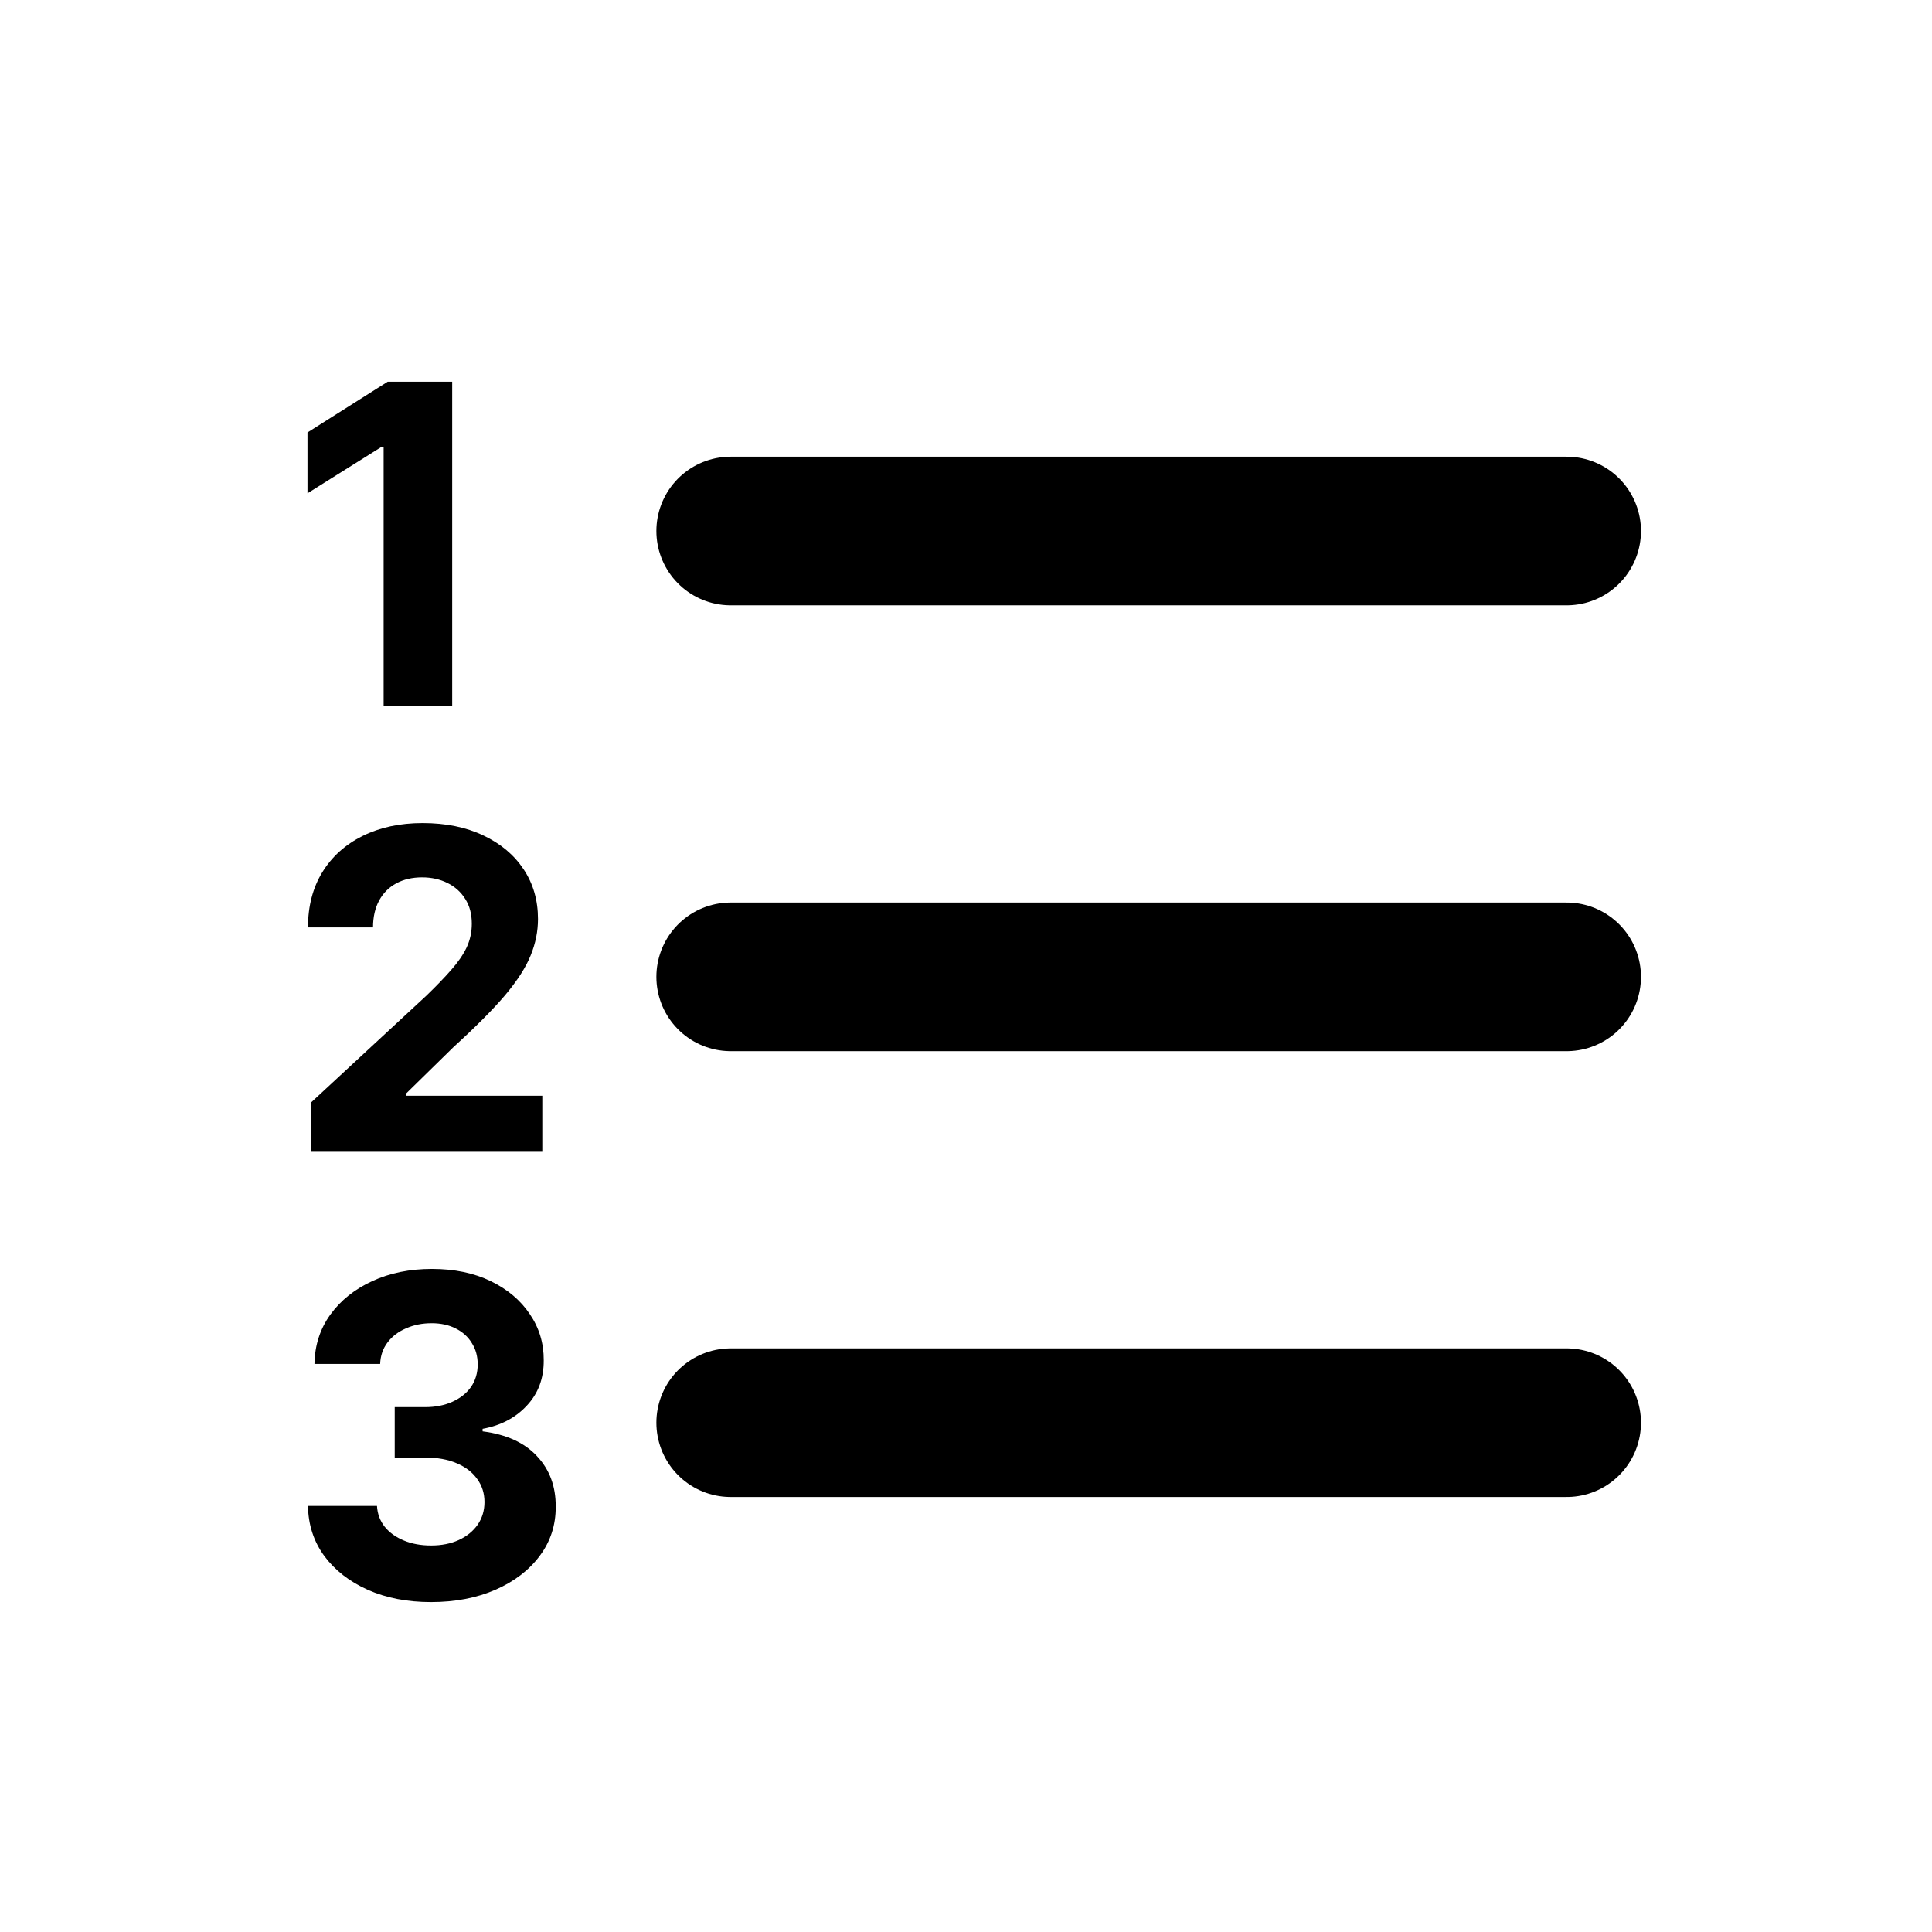
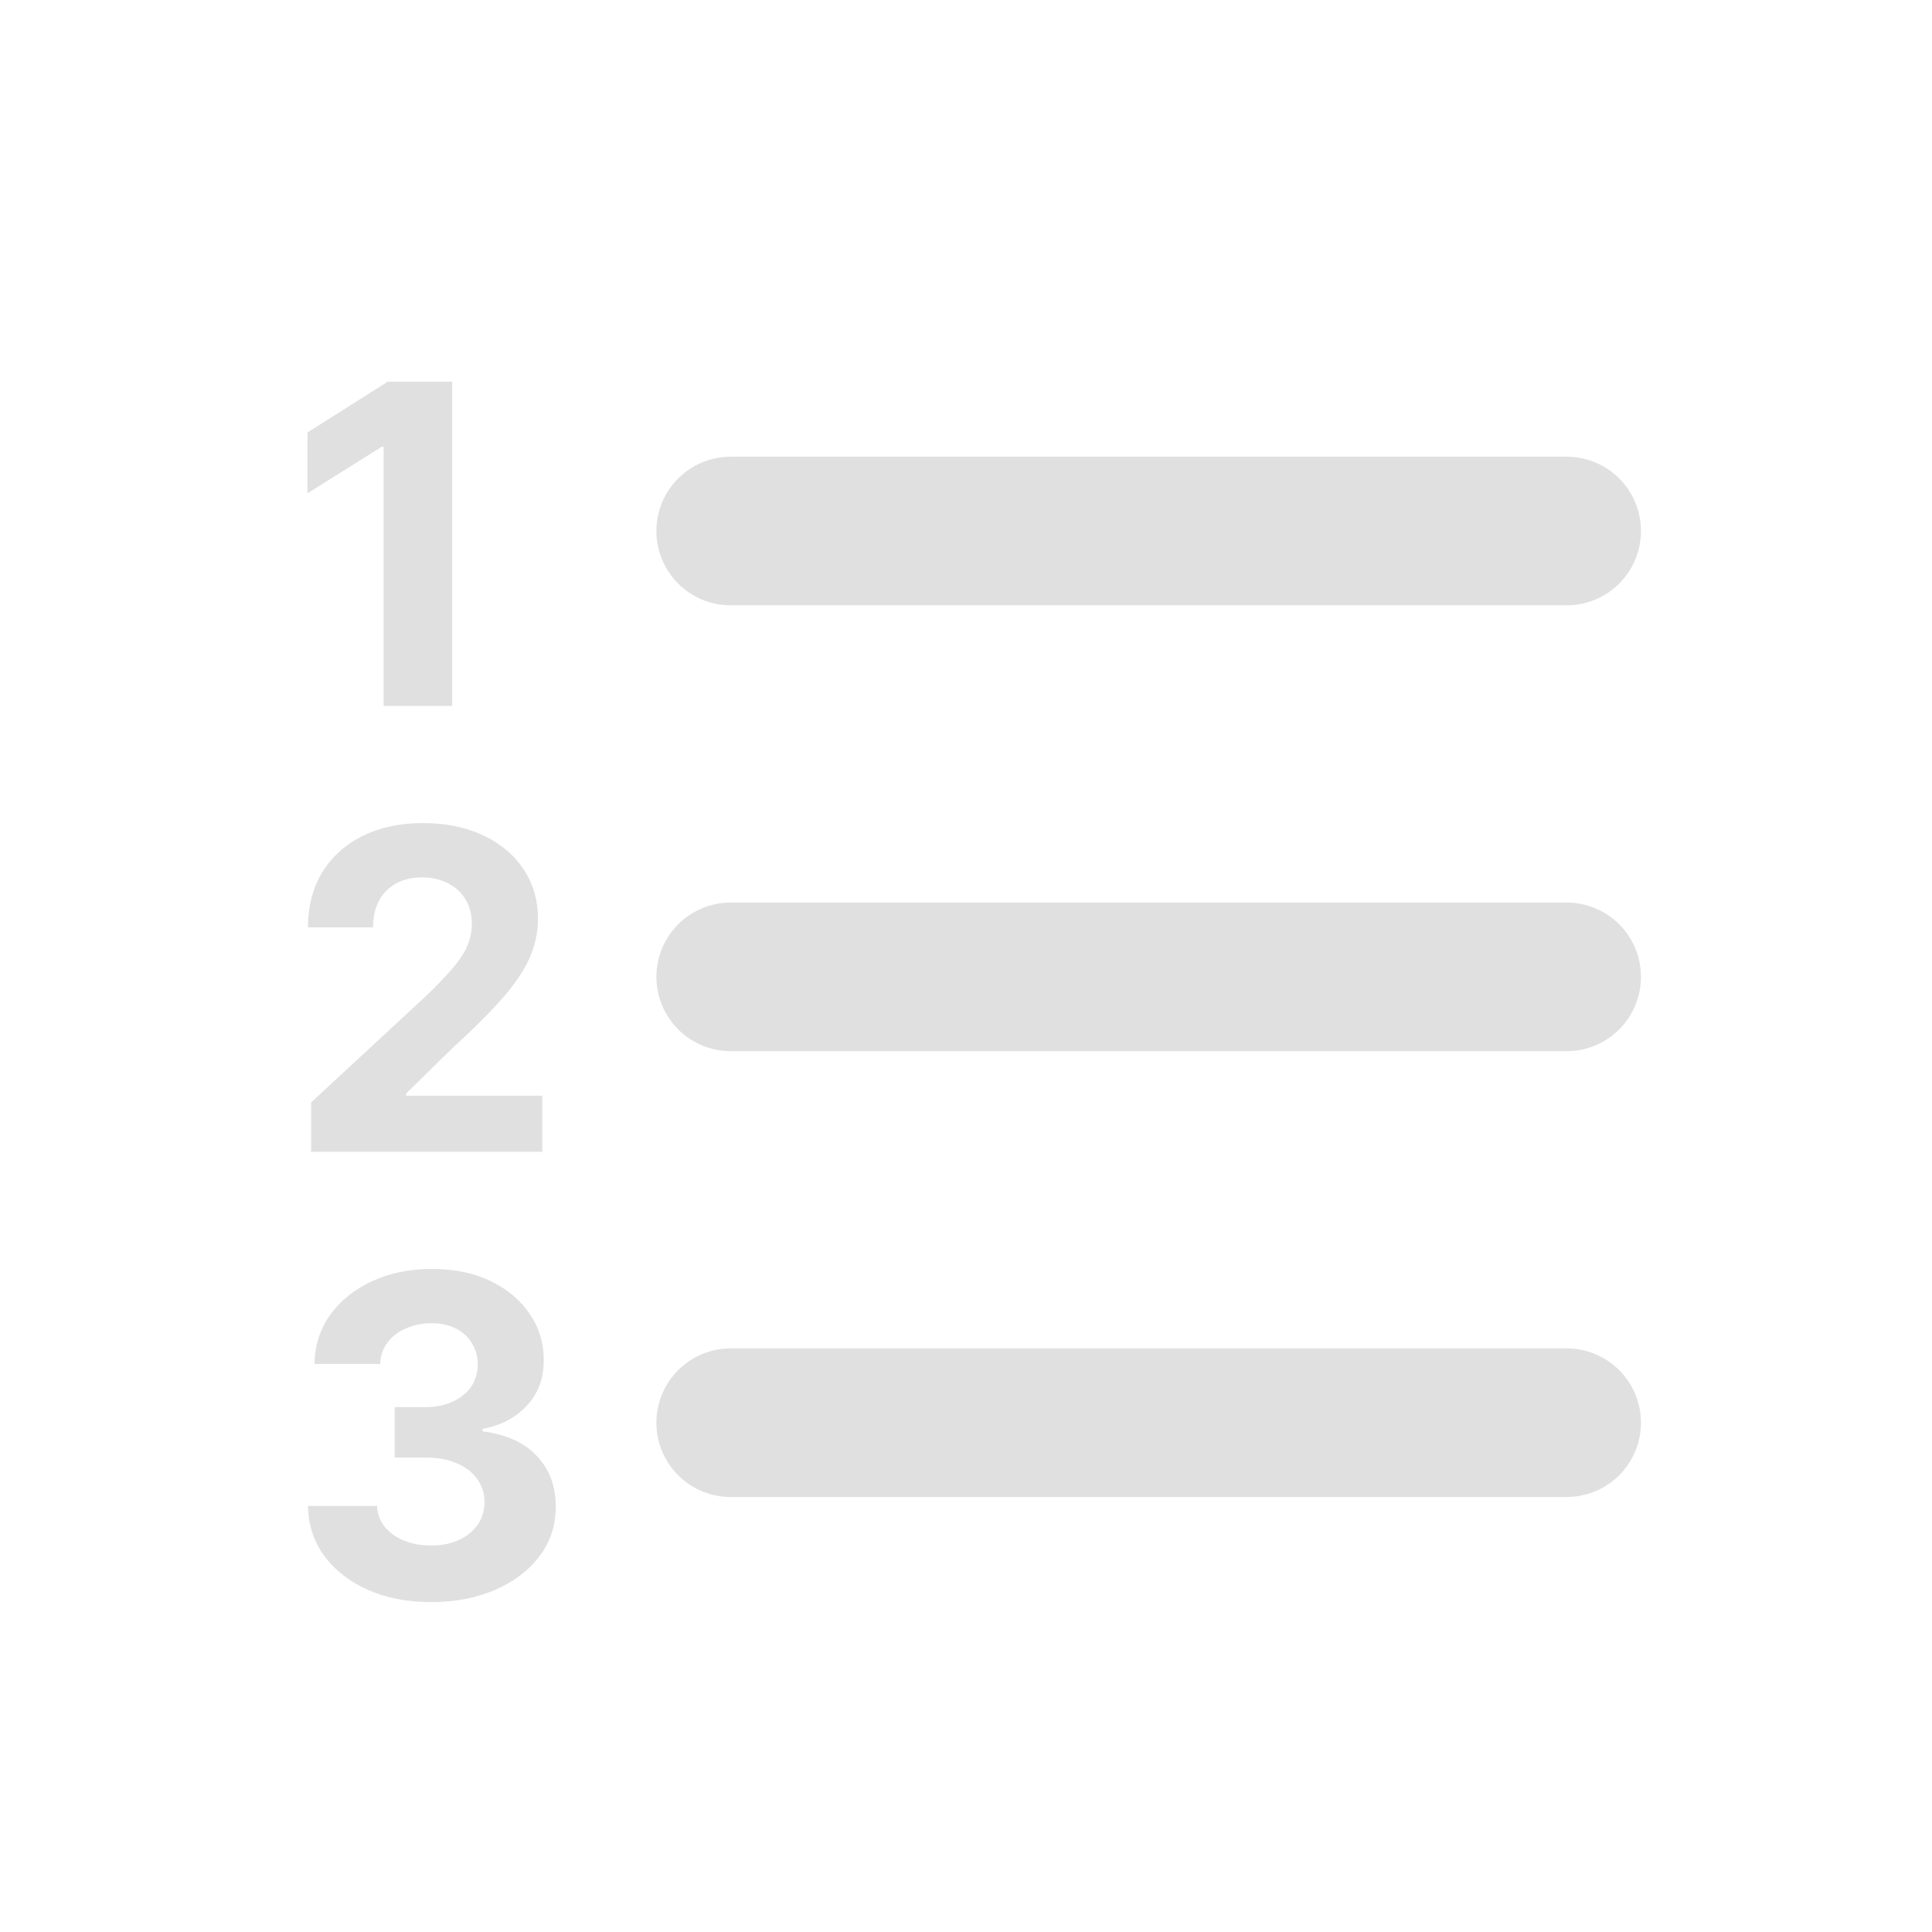
<svg xmlns="http://www.w3.org/2000/svg" width="39" height="39" viewBox="0 0 39 39" fill="none">
-   <path d="M14.75 10.719L31.625 10.719" stroke="black" stroke-width="3" stroke-linecap="round" />
-   <path d="M14.75 19.719L31.625 19.719" stroke="black" stroke-width="3" stroke-linecap="round" />
-   <path d="M14.75 28.719L31.625 28.719" stroke="black" stroke-width="3" stroke-linecap="round" />
-   <path d="M9.128 7.705V14.25H7.744V9.018H7.706L6.207 9.958V8.73L7.827 7.705H9.128Z" fill="black" />
-   <path d="M6.281 23.25V22.253L8.61 20.096C8.809 19.904 8.975 19.731 9.109 19.578C9.245 19.424 9.349 19.274 9.419 19.127C9.489 18.978 9.524 18.817 9.524 18.645C9.524 18.453 9.481 18.288 9.393 18.149C9.306 18.009 9.187 17.901 9.036 17.826C8.884 17.75 8.713 17.711 8.521 17.711C8.321 17.711 8.146 17.752 7.997 17.833C7.848 17.914 7.733 18.03 7.652 18.181C7.571 18.332 7.53 18.512 7.53 18.721H6.217C6.217 18.293 6.314 17.921 6.507 17.606C6.701 17.291 6.973 17.047 7.322 16.874C7.672 16.701 8.075 16.615 8.531 16.615C8.999 16.615 9.407 16.698 9.755 16.864C10.104 17.028 10.376 17.256 10.57 17.548C10.764 17.84 10.86 18.175 10.86 18.552C10.86 18.799 10.811 19.043 10.713 19.284C10.617 19.524 10.446 19.792 10.199 20.086C9.952 20.378 9.603 20.728 9.154 21.137L8.198 22.074V22.119H10.947V23.25H6.281Z" fill="black" />
-   <path d="M8.7 32.34C8.223 32.34 7.798 32.258 7.425 32.093C7.054 31.927 6.761 31.699 6.546 31.409C6.333 31.117 6.223 30.781 6.217 30.399H7.61C7.619 30.559 7.671 30.7 7.767 30.821C7.865 30.941 7.995 31.033 8.157 31.099C8.319 31.166 8.501 31.198 8.703 31.198C8.914 31.198 9.101 31.161 9.262 31.087C9.424 31.012 9.551 30.909 9.643 30.777C9.734 30.645 9.78 30.492 9.78 30.32C9.78 30.145 9.731 29.99 9.633 29.856C9.537 29.72 9.399 29.613 9.218 29.537C9.039 29.46 8.826 29.422 8.578 29.422H7.968V28.405H8.578C8.787 28.405 8.972 28.369 9.131 28.297C9.293 28.224 9.419 28.124 9.509 27.996C9.598 27.866 9.643 27.715 9.643 27.542C9.643 27.378 9.603 27.234 9.524 27.111C9.448 26.985 9.339 26.887 9.199 26.817C9.06 26.746 8.898 26.711 8.713 26.711C8.525 26.711 8.354 26.745 8.198 26.814C8.043 26.88 7.918 26.974 7.824 27.098C7.73 27.222 7.68 27.366 7.674 27.533H6.348C6.354 27.155 6.462 26.823 6.67 26.535C6.879 26.248 7.161 26.023 7.514 25.861C7.87 25.697 8.272 25.615 8.719 25.615C9.171 25.615 9.566 25.697 9.905 25.861C10.244 26.025 10.507 26.247 10.694 26.526C10.884 26.803 10.978 27.114 10.976 27.459C10.978 27.826 10.864 28.131 10.633 28.376C10.405 28.621 10.108 28.777 9.742 28.843V28.894C10.223 28.956 10.59 29.123 10.841 29.396C11.095 29.666 11.22 30.005 11.218 30.412C11.22 30.785 11.113 31.116 10.896 31.406C10.68 31.696 10.383 31.924 10.004 32.09C9.625 32.256 9.19 32.34 8.7 32.34Z" fill="black" />
+   <path d="M14.75 10.719L31.625 10.719" stroke="#E0E0E0" stroke-width="3" stroke-linecap="round" />
+   <path d="M14.75 19.719L31.625 19.719" stroke="#E0E0E0" stroke-width="3" stroke-linecap="round" />
+   <path d="M14.75 28.719L31.625 28.719" stroke="#E0E0E0" stroke-width="3" stroke-linecap="round" />
+   <path d="M9.128 7.705V14.25H7.744V9.018H7.706L6.207 9.958V8.73L7.827 7.705H9.128Z" fill="#E0E0E0" />
+   <path d="M6.281 23.25V22.253L8.61 20.096C8.809 19.904 8.975 19.731 9.109 19.578C9.245 19.424 9.349 19.274 9.419 19.127C9.489 18.978 9.524 18.817 9.524 18.645C9.524 18.453 9.481 18.288 9.393 18.149C9.306 18.009 9.187 17.901 9.036 17.826C8.884 17.75 8.713 17.711 8.521 17.711C8.321 17.711 8.146 17.752 7.997 17.833C7.848 17.914 7.733 18.03 7.652 18.181C7.571 18.332 7.53 18.512 7.53 18.721H6.217C6.217 18.293 6.314 17.921 6.507 17.606C6.701 17.291 6.973 17.047 7.322 16.874C7.672 16.701 8.075 16.615 8.531 16.615C8.999 16.615 9.407 16.698 9.755 16.864C10.104 17.028 10.376 17.256 10.57 17.548C10.764 17.84 10.86 18.175 10.86 18.552C10.86 18.799 10.811 19.043 10.713 19.284C10.617 19.524 10.446 19.792 10.199 20.086C9.952 20.378 9.603 20.728 9.154 21.137L8.198 22.074V22.119H10.947V23.25H6.281Z" fill="#E0E0E0" />
+   <path d="M8.7 32.34C8.223 32.34 7.798 32.258 7.425 32.093C7.054 31.927 6.761 31.699 6.546 31.409C6.333 31.117 6.223 30.781 6.217 30.399H7.61C7.619 30.559 7.671 30.7 7.767 30.821C7.865 30.941 7.995 31.033 8.157 31.099C8.319 31.166 8.501 31.198 8.703 31.198C8.914 31.198 9.101 31.161 9.262 31.087C9.424 31.012 9.551 30.909 9.643 30.777C9.734 30.645 9.78 30.492 9.78 30.32C9.78 30.145 9.731 29.99 9.633 29.856C9.537 29.72 9.399 29.613 9.218 29.537C9.039 29.46 8.826 29.422 8.578 29.422H7.968V28.405H8.578C8.787 28.405 8.972 28.369 9.131 28.297C9.293 28.224 9.419 28.124 9.509 27.996C9.598 27.866 9.643 27.715 9.643 27.542C9.643 27.378 9.603 27.234 9.524 27.111C9.448 26.985 9.339 26.887 9.199 26.817C9.06 26.746 8.898 26.711 8.713 26.711C8.525 26.711 8.354 26.745 8.198 26.814C8.043 26.88 7.918 26.974 7.824 27.098C7.73 27.222 7.68 27.366 7.674 27.533H6.348C6.354 27.155 6.462 26.823 6.67 26.535C6.879 26.248 7.161 26.023 7.514 25.861C7.87 25.697 8.272 25.615 8.719 25.615C9.171 25.615 9.566 25.697 9.905 25.861C10.244 26.025 10.507 26.247 10.694 26.526C10.884 26.803 10.978 27.114 10.976 27.459C10.978 27.826 10.864 28.131 10.633 28.376C10.405 28.621 10.108 28.777 9.742 28.843V28.894C10.223 28.956 10.59 29.123 10.841 29.396C11.095 29.666 11.22 30.005 11.218 30.412C11.22 30.785 11.113 31.116 10.896 31.406C10.68 31.696 10.383 31.924 10.004 32.09C9.625 32.256 9.19 32.34 8.7 32.34Z" fill="#E0E0E0" />
</svg>
